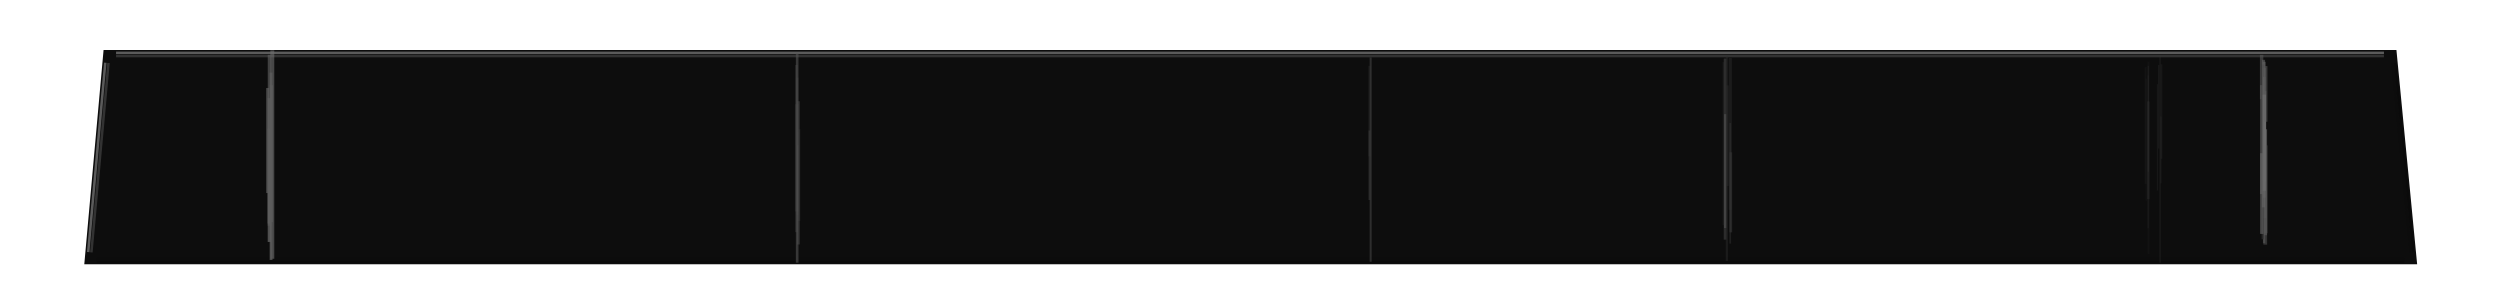
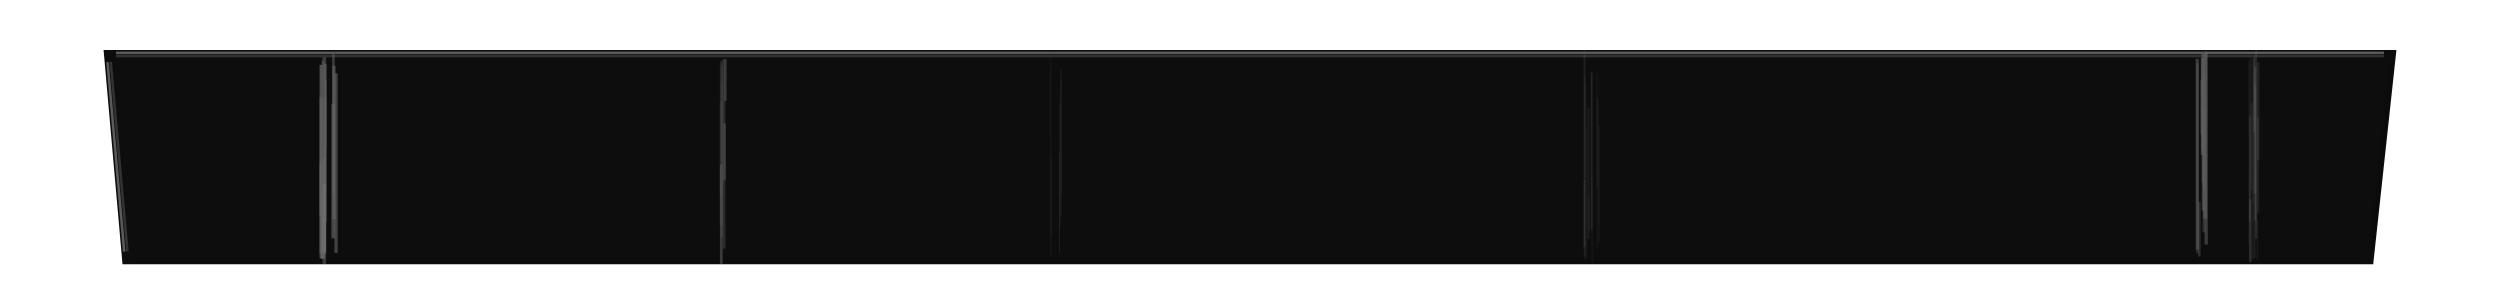
<svg xmlns="http://www.w3.org/2000/svg" width="100%" viewBox="0 0 1400 170" role="img">
-   <polygon points="58.0,28 1342.0,28 1353.6,148 47.2,148" fill="#0d0d0d" />
+   <polygon points="58.0,28 1342.0,28 1329.0,148 68.6,148" fill="#0d0d0d" />
  <line x1="65.00" y1="29.60" x2="1335.00" y2="29.60" stroke="#8b8b8b" stroke-width="1.4" opacity="0.62" />
  <line x1="65.00" y1="31.40" x2="1335.00" y2="31.40" stroke="#8b8b8b" stroke-width="1.4" opacity="0.30" />
-   <line x1="1341.28" y1="35.10" x2="1351.52" y2="141.17" stroke="#050505" stroke-width="1.4" opacity="0.30" />
-   <line x1="1339.69" y1="35.26" x2="1349.93" y2="141.32" stroke="#050505" stroke-width="1.4" opacity="0.16" />
-   <line x1="1346.59" y1="146.60" x2="54.16" y2="146.60" stroke="#050505" stroke-width="1.4" opacity="0.30" />
-   <line x1="1346.59" y1="145.00" x2="54.16" y2="145.00" stroke="#050505" stroke-width="1.4" opacity="0.16" />
-   <line x1="49.38" y1="141.17" x2="58.96" y2="35.12" stroke="#8b8b8b" stroke-width="1.4" opacity="0.62" />
-   <line x1="51.17" y1="141.33" x2="60.76" y2="35.28" stroke="#8b8b8b" stroke-width="1.4" opacity="0.30" />
-   <line x1="152.50" y1="28.2" x2="152.50" y2="144.9" stroke="#707070" stroke-width="2.19" opacity="0.59" />
-   <line x1="150.75" y1="72.0" x2="150.75" y2="125.2" stroke="#555" stroke-width="1.87" opacity="0.59" />
-   <line x1="150.86" y1="55.0" x2="150.86" y2="135.5" stroke="#707070" stroke-width="1.88" opacity="0.67" />
-   <line x1="149.92" y1="49.3" x2="149.92" y2="108.1" stroke="#5c5c5c" stroke-width="1.70" opacity="0.73" />
-   <line x1="151.97" y1="47.7" x2="151.97" y2="124.4" stroke="#5c5c5c" stroke-width="1.75" opacity="0.71" />
-   <line x1="150.90" y1="30.7" x2="150.90" y2="126.4" stroke="#5c5c5c" stroke-width="1.92" opacity="0.66" />
-   <line x1="151.80" y1="40.7" x2="151.80" y2="145.6" stroke="#5c5c5c" stroke-width="1.58" opacity="0.76" />
-   <line x1="446.13" y1="58.4" x2="446.13" y2="118.4" stroke="#383838" stroke-width="1.89" opacity="0.42" />
-   <line x1="445.94" y1="36.4" x2="445.94" y2="130.0" stroke="#363636" stroke-width="1.40" opacity="0.47" />
-   <line x1="446.55" y1="73.8" x2="446.55" y2="120.3" stroke="#383838" stroke-width="0.87" opacity="0.44" />
-   <line x1="447.35" y1="72.4" x2="447.35" y2="123.7" stroke="#2e2e2e" stroke-width="1.76" opacity="0.34" />
-   <line x1="447.14" y1="56.7" x2="447.14" y2="136.9" stroke="#555" stroke-width="1.53" opacity="0.43" />
-   <line x1="446.42" y1="43.5" x2="446.42" y2="81.3" stroke="#2e2e2e" stroke-width="1.41" opacity="0.46" />
-   <line x1="446.42" y1="29.9" x2="446.42" y2="147.1" stroke="#555" stroke-width="1.46" opacity="0.59" />
-   <line x1="766.83" y1="73.1" x2="766.83" y2="112.0" stroke="#5c5c5c" stroke-width="1.00" opacity="0.28" />
-   <line x1="767.56" y1="32.2" x2="767.56" y2="146.6" stroke="#707070" stroke-width="1.14" opacity="0.32" />
-   <line x1="766.91" y1="36.9" x2="766.91" y2="87.5" stroke="#383838" stroke-width="1.35" opacity="0.28" />
-   <line x1="966.05" y1="32.8" x2="966.05" y2="134.2" stroke="#5c5c5c" stroke-width="1.50" opacity="0.39" />
-   <line x1="966.09" y1="63.9" x2="966.09" y2="127.7" stroke="#707070" stroke-width="1.31" opacity="0.35" />
-   <line x1="965.16" y1="34.8" x2="965.16" y2="126.1" stroke="#343434" stroke-width="1.00" opacity="0.26" />
-   <line x1="969.23" y1="85.3" x2="969.23" y2="130.1" stroke="#555" stroke-width="1.48" opacity="0.34" />
-   <line x1="967.04" y1="31.4" x2="967.04" y2="146.1" stroke="#2e2e2e" stroke-width="1.21" opacity="0.41" />
-   <line x1="968.95" y1="32.5" x2="968.95" y2="117.5" stroke="#2e2e2e" stroke-width="1.68" opacity="0.44" />
-   <line x1="968.93" y1="68.9" x2="968.93" y2="136.4" stroke="#363636" stroke-width="0.97" opacity="0.44" />
-   <line x1="967.47" y1="47.8" x2="967.47" y2="104.1" stroke="#383838" stroke-width="1.38" opacity="0.27" />
-   <line x1="1203.09" y1="56.8" x2="1203.09" y2="111.5" stroke="#666" stroke-width="1.27" opacity="0.15" />
-   <line x1="1201.58" y1="37.6" x2="1201.58" y2="103.0" stroke="#666" stroke-width="1.04" opacity="0.07" />
-   <line x1="1203.05" y1="36.9" x2="1203.05" y2="96.2" stroke="#383838" stroke-width="0.74" opacity="0.25" />
-   <line x1="1203.17" y1="34.6" x2="1203.17" y2="142.2" stroke="#383838" stroke-width="1.06" opacity="0.11" />
-   <line x1="1201.87" y1="44.0" x2="1201.87" y2="112.5" stroke="#383838" stroke-width="0.80" opacity="0.09" />
-   <line x1="1202.98" y1="42.3" x2="1202.98" y2="127.8" stroke="#2e2e2e" stroke-width="0.88" opacity="0.22" />
-   <line x1="1210.11" y1="65.2" x2="1210.11" y2="102.6" stroke="#343434" stroke-width="0.72" opacity="0.20" />
-   <line x1="1210.44" y1="36.0" x2="1210.44" y2="88.9" stroke="#363636" stroke-width="0.90" opacity="0.24" />
-   <line x1="1209.65" y1="30.8" x2="1209.65" y2="147.1" stroke="#363636" stroke-width="0.81" opacity="0.27" />
-   <line x1="1208.93" y1="36.4" x2="1208.93" y2="83.2" stroke="#707070" stroke-width="0.41" opacity="0.21" />
-   <line x1="1208.18" y1="47.1" x2="1208.18" y2="106.7" stroke="#363636" stroke-width="0.73" opacity="0.24" />
-   <line x1="1268.22" y1="51.0" x2="1268.22" y2="122.0" stroke="#707070" stroke-width="1.73" opacity="0.61" />
-   <line x1="1266.88" y1="47.7" x2="1266.88" y2="108.7" stroke="#666" stroke-width="2.31" opacity="0.67" />
-   <line x1="1268.54" y1="72.5" x2="1268.54" y2="137.0" stroke="#555" stroke-width="2.10" opacity="0.53" />
-   <line x1="1268.68" y1="72.4" x2="1268.68" y2="131.7" stroke="#5c5c5c" stroke-width="1.70" opacity="0.62" />
-   <line x1="1267.93" y1="38.1" x2="1267.93" y2="97.1" stroke="#666" stroke-width="1.68" opacity="0.55" />
-   <line x1="1267.98" y1="34.6" x2="1267.98" y2="101.4" stroke="#707070" stroke-width="1.61" opacity="0.52" />
-   <line x1="1268.73" y1="81.4" x2="1268.73" y2="130.6" stroke="#555" stroke-width="2.24" opacity="0.50" />
-   <line x1="1266.51" y1="30.7" x2="1266.51" y2="55.5" stroke="#555" stroke-width="1.91" opacity="0.61" />
-   <line x1="1267.90" y1="57.4" x2="1267.90" y2="136.2" stroke="#5c5c5c" stroke-width="1.29" opacity="0.59" />
-   <line x1="1267.21" y1="36.1" x2="1267.21" y2="134.0" stroke="#323232" stroke-width="1.41" opacity="0.66" />
-   <line x1="1268.02" y1="43.1" x2="1268.02" y2="110.7" stroke="#666" stroke-width="1.45" opacity="0.50" />
-   <line x1="1267.56" y1="33.5" x2="1267.56" y2="116.1" stroke="#666" stroke-width="1.75" opacity="0.55" />
-   <line x1="1268.74" y1="37.0" x2="1268.74" y2="68.2" stroke="#555" stroke-width="2.03" opacity="0.61" />
-   <line x1="1268.01" y1="53.0" x2="1268.01" y2="106.8" stroke="#707070" stroke-width="1.81" opacity="0.59" />
-   <line x1="1266.61" y1="85.8" x2="1266.61" y2="131.0" stroke="#666" stroke-width="1.88" opacity="0.62" />
+   <line x1="1339.85" y1="34.81" x2="1328.36" y2="140.89" stroke="#050505" stroke-width="1.4" opacity="0.30" />
+   <line x1="1338.26" y1="34.64" x2="1326.77" y2="140.72" stroke="#050505" stroke-width="1.4" opacity="0.16" />
+   <line x1="1321.99" y1="146.60" x2="75.58" y2="146.60" stroke="#050505" stroke-width="1.4" opacity="0.30" />
+   <line x1="1321.99" y1="145.00" x2="75.58" y2="145.00" stroke="#050505" stroke-width="1.4" opacity="0.16" />
+   <line x1="69.56" y1="140.89" x2="60.21" y2="34.83" stroke="#8b8b8b" stroke-width="1.4" opacity="0.62" />
+   <line x1="71.36" y1="140.73" x2="62.00" y2="34.67" stroke="#8b8b8b" stroke-width="1.4" opacity="0.30" />
+   <line x1="186.63" y1="58.1" x2="186.63" y2="133.5" stroke="#5c5c5c" stroke-width="2.13" opacity="0.70" />
+   <line x1="186.71" y1="29.4" x2="186.71" y2="109.1" stroke="#555" stroke-width="1.50" opacity="0.64" />
+   <line x1="188.18" y1="41.0" x2="188.18" y2="141.6" stroke="#666" stroke-width="1.84" opacity="0.59" />
+   <line x1="187.02" y1="36.9" x2="187.02" y2="122.7" stroke="#666" stroke-width="1.79" opacity="0.58" />
+   <line x1="179.92" y1="91.3" x2="179.92" y2="120.8" stroke="#555" stroke-width="1.92" opacity="0.73" />
+   <line x1="181.46" y1="66.9" x2="181.46" y2="135.0" stroke="#5c5c5c" stroke-width="1.63" opacity="0.66" />
+   <line x1="181.82" y1="54.9" x2="181.82" y2="142.3" stroke="#707070" stroke-width="1.69" opacity="0.62" />
+   <line x1="181.29" y1="93.8" x2="181.29" y2="140.7" stroke="#707070" stroke-width="2.09" opacity="0.72" />
+   <line x1="181.62" y1="32.0" x2="181.62" y2="147.8" stroke="#5c5c5c" stroke-width="2.03" opacity="0.57" />
+   <line x1="179.98" y1="54.4" x2="179.98" y2="141.8" stroke="#5c5c5c" stroke-width="2.19" opacity="0.52" />
+   <line x1="179.99" y1="36.3" x2="179.99" y2="144.7" stroke="#707070" stroke-width="2.03" opacity="0.68" />
+   <line x1="180.92" y1="33.8" x2="180.92" y2="121.6" stroke="#555" stroke-width="1.56" opacity="0.66" />
+   <line x1="182.12" y1="35.7" x2="182.12" y2="124.5" stroke="#666" stroke-width="1.59" opacity="0.61" />
+   <line x1="182.15" y1="44.9" x2="182.15" y2="83.7" stroke="#5c5c5c" stroke-width="1.51" opacity="0.60" />
+   <line x1="180.89" y1="108.1" x2="180.89" y2="144.9" stroke="#666" stroke-width="2.27" opacity="0.80" />
+   <line x1="181.25" y1="88.6" x2="181.25" y2="106.7" stroke="#666" stroke-width="2.05" opacity="0.58" />
+   <line x1="181.63" y1="103.2" x2="181.63" y2="141.2" stroke="#707070" stroke-width="1.91" opacity="0.66" />
+   <line x1="406.17" y1="33.3" x2="406.17" y2="56.5" stroke="#666" stroke-width="1.51" opacity="0.43" />
+   <line x1="405.63" y1="69.1" x2="405.63" y2="100.9" stroke="#555" stroke-width="1.73" opacity="0.53" />
+   <line x1="403.78" y1="35.0" x2="403.78" y2="108.9" stroke="#2e2e2e" stroke-width="1.45" opacity="0.36" />
+   <line x1="404.26" y1="58.8" x2="404.26" y2="110.1" stroke="#2e2e2e" stroke-width="1.30" opacity="0.48" />
+   <line x1="403.86" y1="56.5" x2="403.86" y2="126.4" stroke="#323232" stroke-width="1.61" opacity="0.55" />
+   <line x1="403.93" y1="92.3" x2="403.93" y2="147.7" stroke="#666" stroke-width="1.57" opacity="0.50" />
+   <line x1="404.39" y1="36.7" x2="404.39" y2="103.5" stroke="#323232" stroke-width="1.54" opacity="0.38" />
+   <line x1="405.47" y1="33.0" x2="405.47" y2="139.3" stroke="#555" stroke-width="1.54" opacity="0.41" />
+   <line x1="404.24" y1="45.5" x2="404.24" y2="90.1" stroke="#383838" stroke-width="1.46" opacity="0.43" />
+   <line x1="404.18" y1="34.0" x2="404.18" y2="132.8" stroke="#555" stroke-width="1.38" opacity="0.37" />
+   <line x1="593.61" y1="59.1" x2="593.61" y2="126.9" stroke="#363636" stroke-width="1.12" opacity="0.16" />
+   <line x1="593.31" y1="84.7" x2="593.31" y2="141.4" stroke="#707070" stroke-width="0.54" opacity="0.18" />
+   <line x1="593.44" y1="51.8" x2="593.44" y2="86.8" stroke="#2e2e2e" stroke-width="0.88" opacity="0.13" />
+   <line x1="594.19" y1="44.4" x2="594.19" y2="108.7" stroke="#323232" stroke-width="0.83" opacity="0.26" />
+   <line x1="594.14" y1="38.9" x2="594.14" y2="121.2" stroke="#343434" stroke-width="0.93" opacity="0.24" />
+   <line x1="588.25" y1="39.8" x2="588.25" y2="76.2" stroke="#2e2e2e" stroke-width="0.56" opacity="0.14" />
+   <line x1="588.59" y1="88.7" x2="588.59" y2="131.5" stroke="#323232" stroke-width="0.96" opacity="0.20" />
+   <line x1="588.47" y1="30.1" x2="588.47" y2="143.6" stroke="#343434" stroke-width="1.15" opacity="0.16" />
+   <line x1="887.32" y1="100.8" x2="887.32" y2="144.6" stroke="#707070" stroke-width="0.89" opacity="0.19" />
+   <line x1="887.63" y1="41.8" x2="887.63" y2="99.1" stroke="#343434" stroke-width="0.95" opacity="0.19" />
+   <line x1="887.88" y1="46.0" x2="887.88" y2="142.8" stroke="#343434" stroke-width="0.94" opacity="0.21" />
+   <line x1="887.35" y1="28.2" x2="887.35" y2="138.1" stroke="#666" stroke-width="1.03" opacity="0.21" />
+   <line x1="888.42" y1="72.1" x2="888.42" y2="144.7" stroke="#363636" stroke-width="0.90" opacity="0.23" />
+   <line x1="894.56" y1="41.3" x2="894.56" y2="139.6" stroke="#343434" stroke-width="0.97" opacity="0.20" />
+   <line x1="895.50" y1="70.7" x2="895.50" y2="135.3" stroke="#2e2e2e" stroke-width="1.12" opacity="0.24" />
+   <line x1="894.62" y1="55.2" x2="894.62" y2="105.1" stroke="#343434" stroke-width="1.13" opacity="0.27" />
+   <line x1="889.57" y1="60.2" x2="889.57" y2="133.8" stroke="#343434" stroke-width="1.35" opacity="0.33" />
+   <line x1="891.33" y1="40.4" x2="891.33" y2="128.6" stroke="#5c5c5c" stroke-width="0.98" opacity="0.29" />
+   <line x1="891.70" y1="95.4" x2="891.70" y2="147.4" stroke="#323232" stroke-width="1.02" opacity="0.19" />
+   <line x1="889.70" y1="110.5" x2="889.70" y2="129.4" stroke="#323232" stroke-width="0.90" opacity="0.27" />
+   <line x1="1234.38" y1="42.5" x2="1234.38" y2="105.7" stroke="#666" stroke-width="1.41" opacity="0.48" />
+   <line x1="1233.12" y1="44.7" x2="1233.12" y2="75.0" stroke="#5c5c5c" stroke-width="1.68" opacity="0.49" />
+   <line x1="1233.94" y1="29.4" x2="1233.94" y2="102.2" stroke="#555" stroke-width="1.98" opacity="0.45" />
+   <line x1="1233.44" y1="55.1" x2="1233.44" y2="75.4" stroke="#363636" stroke-width="1.73" opacity="0.48" />
+   <line x1="1233.64" y1="29.1" x2="1233.64" y2="84.0" stroke="#555" stroke-width="1.72" opacity="0.64" />
+   <line x1="1233.43" y1="32.6" x2="1233.43" y2="86.8" stroke="#666" stroke-width="1.93" opacity="0.54" />
+   <line x1="1235.46" y1="28.9" x2="1235.46" y2="136.9" stroke="#666" stroke-width="1.77" opacity="0.52" />
+   <line x1="1233.83" y1="60.5" x2="1233.83" y2="117.9" stroke="#666" stroke-width="1.73" opacity="0.50" />
+   <line x1="1234.25" y1="46.6" x2="1234.25" y2="130.1" stroke="#5c5c5c" stroke-width="1.68" opacity="0.44" />
+   <line x1="1234.86" y1="29.9" x2="1234.86" y2="122.5" stroke="#5c5c5c" stroke-width="2.20" opacity="0.68" />
+   <line x1="1230.56" y1="35.6" x2="1230.56" y2="141.8" stroke="#555" stroke-width="1.61" opacity="0.38" />
+   <line x1="1230.47" y1="33.0" x2="1230.47" y2="139.8" stroke="#555" stroke-width="1.71" opacity="0.66" />
+   <line x1="1231.61" y1="113.1" x2="1231.61" y2="143.7" stroke="#5c5c5c" stroke-width="1.46" opacity="0.39" />
+   <line x1="1262.31" y1="41.0" x2="1262.31" y2="108.0" stroke="#323232" stroke-width="1.27" opacity="0.32" />
+   <line x1="1262.86" y1="37.4" x2="1262.86" y2="123.6" stroke="#707070" stroke-width="1.53" opacity="0.29" />
+   <line x1="1260.89" y1="57.4" x2="1260.89" y2="106.1" stroke="#383838" stroke-width="1.27" opacity="0.37" />
+   <line x1="1262.89" y1="58.6" x2="1262.89" y2="144.2" stroke="#2e2e2e" stroke-width="0.84" opacity="0.29" />
+   <line x1="1262.83" y1="47.5" x2="1262.83" y2="108.7" stroke="#5c5c5c" stroke-width="1.27" opacity="0.33" />
+   <line x1="1262.73" y1="71.4" x2="1262.73" y2="96.5" stroke="#343434" stroke-width="1.16" opacity="0.39" />
+   <line x1="1261.89" y1="64.1" x2="1261.89" y2="113.9" stroke="#383838" stroke-width="1.15" opacity="0.27" />
+   <line x1="1261.96" y1="32.6" x2="1261.96" y2="145.0" stroke="#2e2e2e" stroke-width="1.53" opacity="0.39" />
+   <line x1="1264.50" y1="65.5" x2="1264.50" y2="119.3" stroke="#343434" stroke-width="1.21" opacity="0.47" />
+   <line x1="1262.39" y1="32.0" x2="1262.39" y2="74.1" stroke="#666" stroke-width="0.94" opacity="0.37" />
+   <line x1="1264.19" y1="122.8" x2="1264.19" y2="145.4" stroke="#2e2e2e" stroke-width="0.88" opacity="0.34" />
+   <line x1="1263.42" y1="28.3" x2="1263.42" y2="133.5" stroke="#707070" stroke-width="1.23" opacity="0.26" />
+   <line x1="1264.58" y1="34.7" x2="1264.58" y2="89.8" stroke="#5c5c5c" stroke-width="1.39" opacity="0.25" />
+   <line x1="1260.12" y1="111.6" x2="1260.12" y2="146.5" stroke="#5c5c5c" stroke-width="1.40" opacity="0.34" />
+   <line x1="1259.57" y1="34.3" x2="1259.57" y2="136.8" stroke="#383838" stroke-width="1.14" opacity="0.22" />
+   <line x1="1260.00" y1="65.2" x2="1260.00" y2="124.4" stroke="#555" stroke-width="1.06" opacity="0.33" />
+   <line x1="1260.40" y1="31.7" x2="1260.40" y2="146.9" stroke="#363636" stroke-width="1.56" opacity="0.28" />
</svg>
